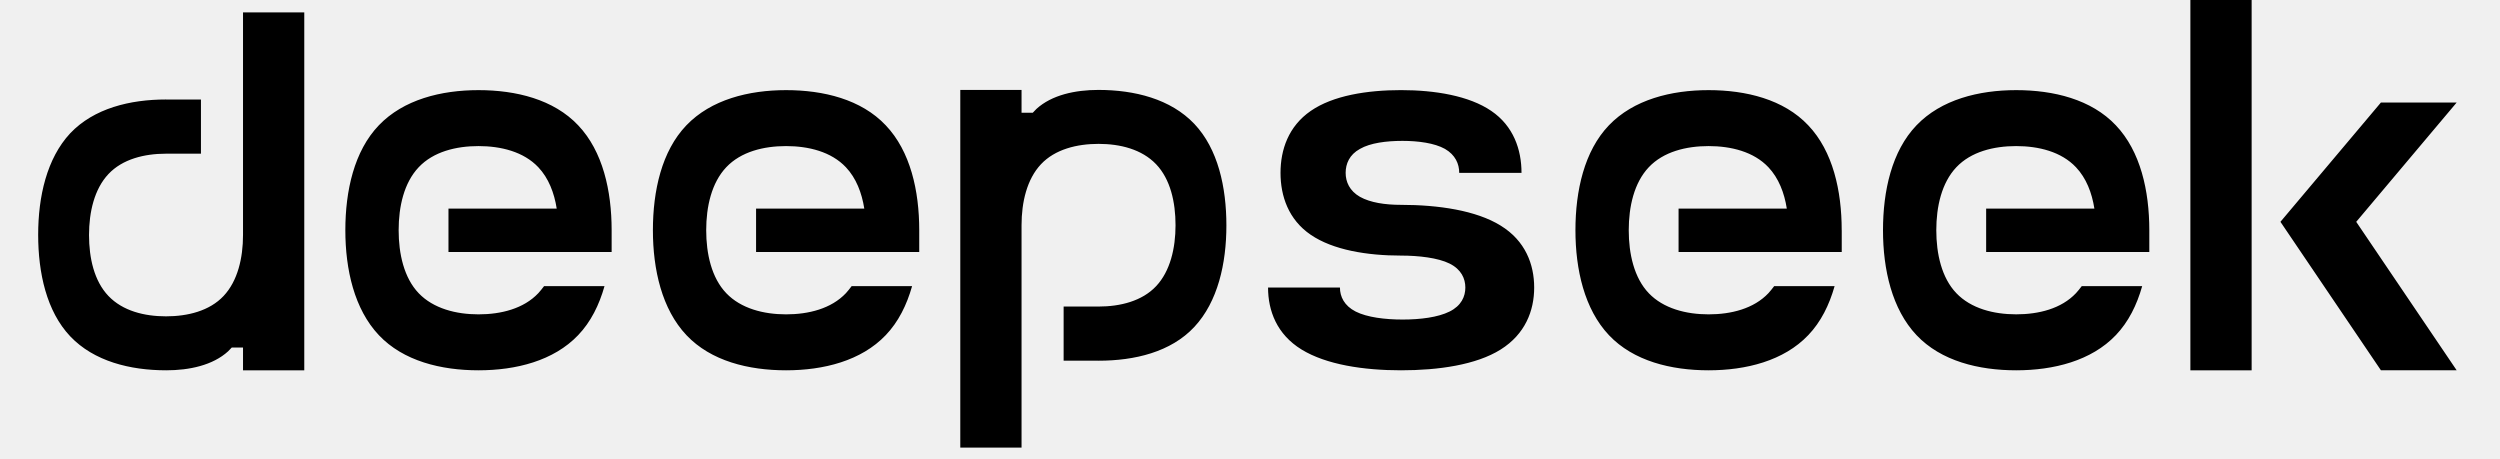
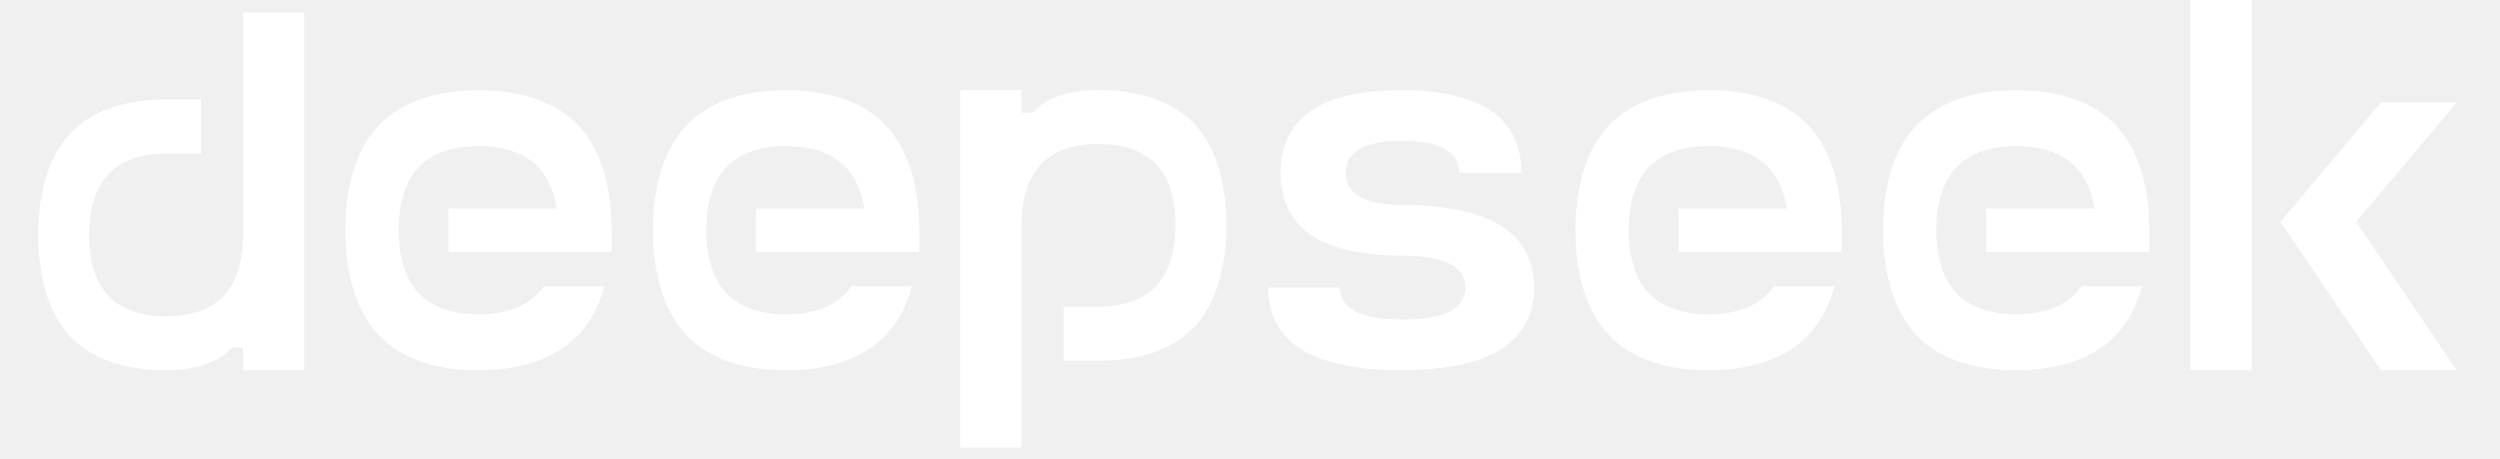
- <svg xmlns="http://www.w3.org/2000/svg" fill="#000000" fill-rule="evenodd" height="1em" style="flex:none;line-height:1" viewBox="0 0 131 24">
-   <path d="M117.986 0h-3.21v19.404h3.21V0zM8.7 5.215h1.83v2.838H8.7c-1.135 0-2.28.282-3.019 1.068-.738.785-1.016 1.99-1.016 3.194s.267 2.408 1.016 3.193c.75.786 1.884 1.068 3.018 1.068 1.135 0 2.28-.282 3.018-1.068.739-.785 1.017-1.99 1.017-3.193V.649h3.21v18.755h-3.21V18.21h-.589a3.498 3.498 0 01-.192.199c-.803.733-2.034.995-3.243.995-1.894 0-3.788-.472-5.03-1.78C2.44 16.314 2 14.303 2 12.303c0-2 .45-4 1.68-5.32 1.242-1.308 3.136-1.77 5.02-1.77zM57.564 18.9h-1.83v-2.837h1.83c1.134 0 2.28-.283 3.017-1.068.739-.785 1.017-1.99 1.017-3.194s-.267-2.408-1.017-3.194c-.749-.785-1.883-1.068-3.017-1.068s-2.28.283-3.018 1.068c-.738.786-1.017 1.99-1.017 3.194v11.655h-3.21V4.712h3.21v1.194h.59a3.42 3.42 0 01.186-.194l.005-.005c.803-.733 2.034-.995 3.243-.995 1.895 0 3.788.471 5.03 1.78 1.241 1.31 1.68 3.32 1.68 5.32 0 2-.45 4-1.68 5.319-1.23 1.32-3.135 1.77-5.019 1.77zM32.05 13.204v-1.14c0-2.064-.46-4.137-1.754-5.498-1.285-1.362-3.264-1.843-5.223-1.843-1.958 0-3.928.492-5.222 1.843-1.295 1.35-1.755 3.434-1.755 5.497 0 2.063.47 4.136 1.755 5.498 1.284 1.36 3.264 1.843 5.222 1.843 1.959 0 3.938-.493 5.223-1.843.663-.692 1.102-1.582 1.38-2.566h-3.168a5.026 5.026 0 01-.3.367c-.77.816-1.958 1.11-3.135 1.11-1.177 0-2.365-.304-3.136-1.11-.77-.807-1.048-2.063-1.048-3.299 0-1.236.278-2.482 1.049-3.298.77-.817 1.958-1.11 3.135-1.11 1.177 0 2.365.293 3.136 1.11.535.565.834 1.34.963 2.167H23.5v2.272h8.55zM48.168 12.063v1.141h-8.55v-2.272h5.671c-.129-.827-.428-1.602-.963-2.167-.77-.817-1.959-1.11-3.136-1.11s-2.365.293-3.136 1.11c-.77.816-1.049 2.063-1.049 3.298 0 1.236.279 2.492 1.05 3.299.77.806 1.958 1.11 3.135 1.11 1.177 0 2.365-.294 3.136-1.11.107-.116.203-.241.299-.367h3.168c-.278.985-.717 1.874-1.38 2.566-1.285 1.35-3.264 1.843-5.223 1.843s-3.938-.482-5.222-1.843c-1.285-1.362-1.756-3.435-1.756-5.498s.46-4.147 1.755-5.497c1.296-1.351 3.264-1.843 5.223-1.843s3.938.481 5.222 1.843c1.296 1.36 1.756 3.434 1.756 5.497zM78.635 18.315c-1.284.806-3.263 1.089-5.222 1.089-1.958 0-3.917-.294-5.212-1.09-1.295-.795-1.755-2.03-1.755-3.246h3.767c0 .472.225.953.824 1.257.6.304 1.54.419 2.462.419.92 0 1.851-.115 2.46-.42.611-.303.825-.784.825-1.256 0-.47-.214-.952-.824-1.256-.61-.304-1.627-.419-2.547-.419-1.777 0-3.563-.293-4.73-1.09-1.167-.795-1.584-2.03-1.584-3.245 0-1.215.417-2.44 1.584-3.246 1.167-.807 2.953-1.09 4.73-1.09 1.776 0 3.564.294 4.73 1.09 1.167.795 1.584 2.031 1.584 3.246h-3.264c0-.471-.203-.942-.749-1.257-.546-.303-1.391-.419-2.226-.419s-1.68.105-2.226.42c-.556.303-.75.785-.75 1.256 0 .47.204.942.75 1.256.545.304 1.316.42 2.151.42 1.959 0 3.938.292 5.222 1.088 1.295.796 1.756 2.032 1.756 3.246 0 1.215-.471 2.44-1.756 3.247zM96.507 12.063v1.141h-8.55v-2.272h5.672c-.129-.827-.429-1.602-.963-2.167-.771-.817-1.959-1.11-3.136-1.11s-2.366.293-3.136 1.11c-.77.816-1.048 2.063-1.048 3.298 0 1.236.278 2.492 1.048 3.299.77.806 1.959 1.11 3.135 1.11 1.178 0 2.366-.294 3.137-1.11.106-.116.203-.241.3-.367h3.167c-.279.985-.717 1.874-1.38 2.566-1.284 1.35-3.265 1.843-5.224 1.843-1.957 0-3.938-.482-5.222-1.843-1.284-1.362-1.754-3.435-1.754-5.498s.46-4.147 1.754-5.497c1.296-1.351 3.265-1.843 5.222-1.843s3.938.481 5.222 1.843c1.296 1.36 1.754 3.434 1.754 5.497zM112.624 13.204v-1.14c0-2.064-.46-4.137-1.754-5.498-1.285-1.362-3.265-1.843-5.223-1.843-1.959 0-3.928.492-5.222 1.843-1.296 1.35-1.756 3.434-1.756 5.497 0 2.063.471 4.136 1.756 5.498 1.284 1.36 3.263 1.843 5.222 1.843 1.958 0 3.938-.493 5.223-1.843.663-.692 1.102-1.582 1.38-2.566h-3.168l-.012.016c-.093.12-.185.24-.288.35-.77.817-1.957 1.11-3.135 1.11-1.177 0-2.365-.303-3.136-1.11-.77-.806-1.049-2.062-1.049-3.298 0-1.236.279-2.482 1.049-3.298.771-.817 1.959-1.11 3.136-1.11 1.178 0 2.365.293 3.135 1.11.536.565.836 1.34.964 2.167h-5.672v2.272h8.55zM128.73 19.404l-5.264-7.78 5.264-6.252h-3.97l-5.265 6.251 5.265 7.78h3.97z" />
+ <svg xmlns="http://www.w3.org/2000/svg" fill="#ffffff" fill-rule="evenodd" height="1em" style="flex:none;line-height:1" viewBox="0 0 131 24">
+   <path d="M117.986 0h-3.21v19.404h3.21V0zM8.7 5.215h1.83v2.838H8.7c-1.135 0-2.28.282-3.019 1.068-.738.785-1.016 1.99-1.016 3.194s.267 2.408 1.016 3.193c.75.786 1.884 1.068 3.018 1.068 1.135 0 2.28-.282 3.018-1.068.739-.785 1.017-1.99 1.017-3.193V.649h3.21v18.755h-3.21V18.21h-.589a3.498 3.498 0 01-.192.199c-.803.733-2.034.995-3.243.995-1.894 0-3.788-.472-5.03-1.78C2.44 16.314 2 14.303 2 12.303c0-2 .45-4 1.68-5.32 1.242-1.308 3.136-1.77 5.02-1.77zM57.564 18.9h-1.83v-2.837h1.83c1.134 0 2.28-.283 3.017-1.068.739-.785 1.017-1.99 1.017-3.194s-.267-2.408-1.017-3.194c-.749-.785-1.883-1.068-3.017-1.068s-2.28.283-3.018 1.068c-.738.786-1.017 1.99-1.017 3.194v11.655h-3.21V4.712h3.21v1.194h.59a3.42 3.42 0 01.186-.194l.005-.005c.803-.733 2.034-.995 3.243-.995 1.895 0 3.788.471 5.03 1.78 1.241 1.31 1.68 3.32 1.68 5.32 0 2-.45 4-1.68 5.319-1.23 1.32-3.135 1.77-5.019 1.77zM32.05 13.204v-1.14c0-2.064-.46-4.137-1.754-5.498-1.285-1.362-3.264-1.843-5.223-1.843-1.958 0-3.928.492-5.222 1.843-1.295 1.35-1.755 3.434-1.755 5.497 0 2.063.47 4.136 1.755 5.498 1.284 1.36 3.264 1.843 5.222 1.843 1.959 0 3.938-.493 5.223-1.843.663-.692 1.102-1.582 1.38-2.566h-3.168a5.026 5.026 0 01-.3.367c-.77.816-1.958 1.11-3.135 1.11-1.177 0-2.365-.304-3.136-1.11-.77-.807-1.048-2.063-1.048-3.299 0-1.236.278-2.482 1.049-3.298.77-.817 1.958-1.11 3.135-1.11 1.177 0 2.365.293 3.136 1.11.535.565.834 1.34.963 2.167H23.5v2.272h8.55zM48.168 12.063v1.141h-8.55v-2.272h5.671c-.129-.827-.428-1.602-.963-2.167-.77-.817-1.959-1.11-3.136-1.11s-2.365.293-3.136 1.11c-.77.816-1.049 2.063-1.049 3.298 0 1.236.279 2.492 1.05 3.299.77.806 1.958 1.11 3.135 1.11 1.177 0 2.365-.294 3.136-1.11.107-.116.203-.241.299-.367h3.168c-.278.985-.717 1.874-1.38 2.566-1.285 1.35-3.264 1.843-5.223 1.843s-3.938-.482-5.222-1.843c-1.285-1.362-1.756-3.435-1.756-5.498s.46-4.147 1.755-5.497c1.296-1.351 3.264-1.843 5.223-1.843s3.938.481 5.222 1.843c1.296 1.36 1.756 3.434 1.756 5.497zM78.635 18.315c-1.284.806-3.263 1.089-5.222 1.089-1.958 0-3.917-.294-5.212-1.09-1.295-.795-1.755-2.03-1.755-3.246h3.767c0 .472.225.953.824 1.257.6.304 1.54.419 2.462.419.92 0 1.851-.115 2.46-.42.611-.303.825-.784.825-1.256 0-.47-.214-.952-.824-1.256-.61-.304-1.627-.419-2.547-.419-1.777 0-3.563-.293-4.73-1.09-1.167-.795-1.584-2.03-1.584-3.245 0-1.215.417-2.44 1.584-3.246 1.167-.807 2.953-1.09 4.73-1.09 1.776 0 3.564.294 4.73 1.09 1.167.795 1.584 2.031 1.584 3.246h-3.264c0-.471-.203-.942-.749-1.257-.546-.303-1.391-.419-2.226-.419s-1.68.105-2.226.42c-.556.303-.75.785-.75 1.256 0 .47.204.942.75 1.256.545.304 1.316.42 2.151.42 1.959 0 3.938.292 5.222 1.088 1.295.796 1.756 2.032 1.756 3.246 0 1.215-.471 2.44-1.756 3.247zM96.507 12.063v1.141h-8.55v-2.272h5.672c-.129-.827-.429-1.602-.963-2.167-.771-.817-1.959-1.11-3.136-1.11s-2.366.293-3.136 1.11c-.77.816-1.048 2.063-1.048 3.298 0 1.236.278 2.492 1.048 3.299.77.806 1.959 1.11 3.135 1.11 1.178 0 2.366-.294 3.137-1.11.106-.116.203-.241.3-.367h3.167c-.279.985-.717 1.874-1.38 2.566-1.284 1.35-3.265 1.843-5.224 1.843-1.957 0-3.938-.482-5.222-1.843-1.284-1.362-1.754-3.435-1.754-5.498s.46-4.147 1.754-5.497c1.296-1.351 3.265-1.843 5.222-1.843 1.96 0 3.94.481 5.224 1.843 1.294 1.36 1.754 3.434 1.754 5.497zM112.624 13.204v-1.14c0-2.064-.46-4.137-1.754-5.498-1.285-1.362-3.265-1.843-5.223-1.843-1.959 0-3.928.492-5.222 1.843-1.296 1.35-1.756 3.434-1.756 5.497 0 2.063.471 4.136 1.756 5.498 1.284 1.36 3.263 1.843 5.222 1.843 1.958 0 3.938-.493 5.223-1.843.663-.692 1.102-1.582 1.38-2.566h-3.168l-.012.016c-.093.12-.185.24-.288.35-.77.817-1.957 1.11-3.135 1.11-1.177 0-2.365-.303-3.136-1.11-.77-.806-1.049-2.062-1.049-3.298 0-1.236.279-2.482 1.049-3.298.771-.817 1.959-1.11 3.136-1.11 1.178 0 2.365.293 3.135 1.11.536.565.836 1.34.964 2.167h-5.672v2.272h8.55zM128.73 19.404l-5.264-7.78 5.264-6.252h-3.97l-5.265 6.251 5.265 7.78h3.97z" />
</svg>
